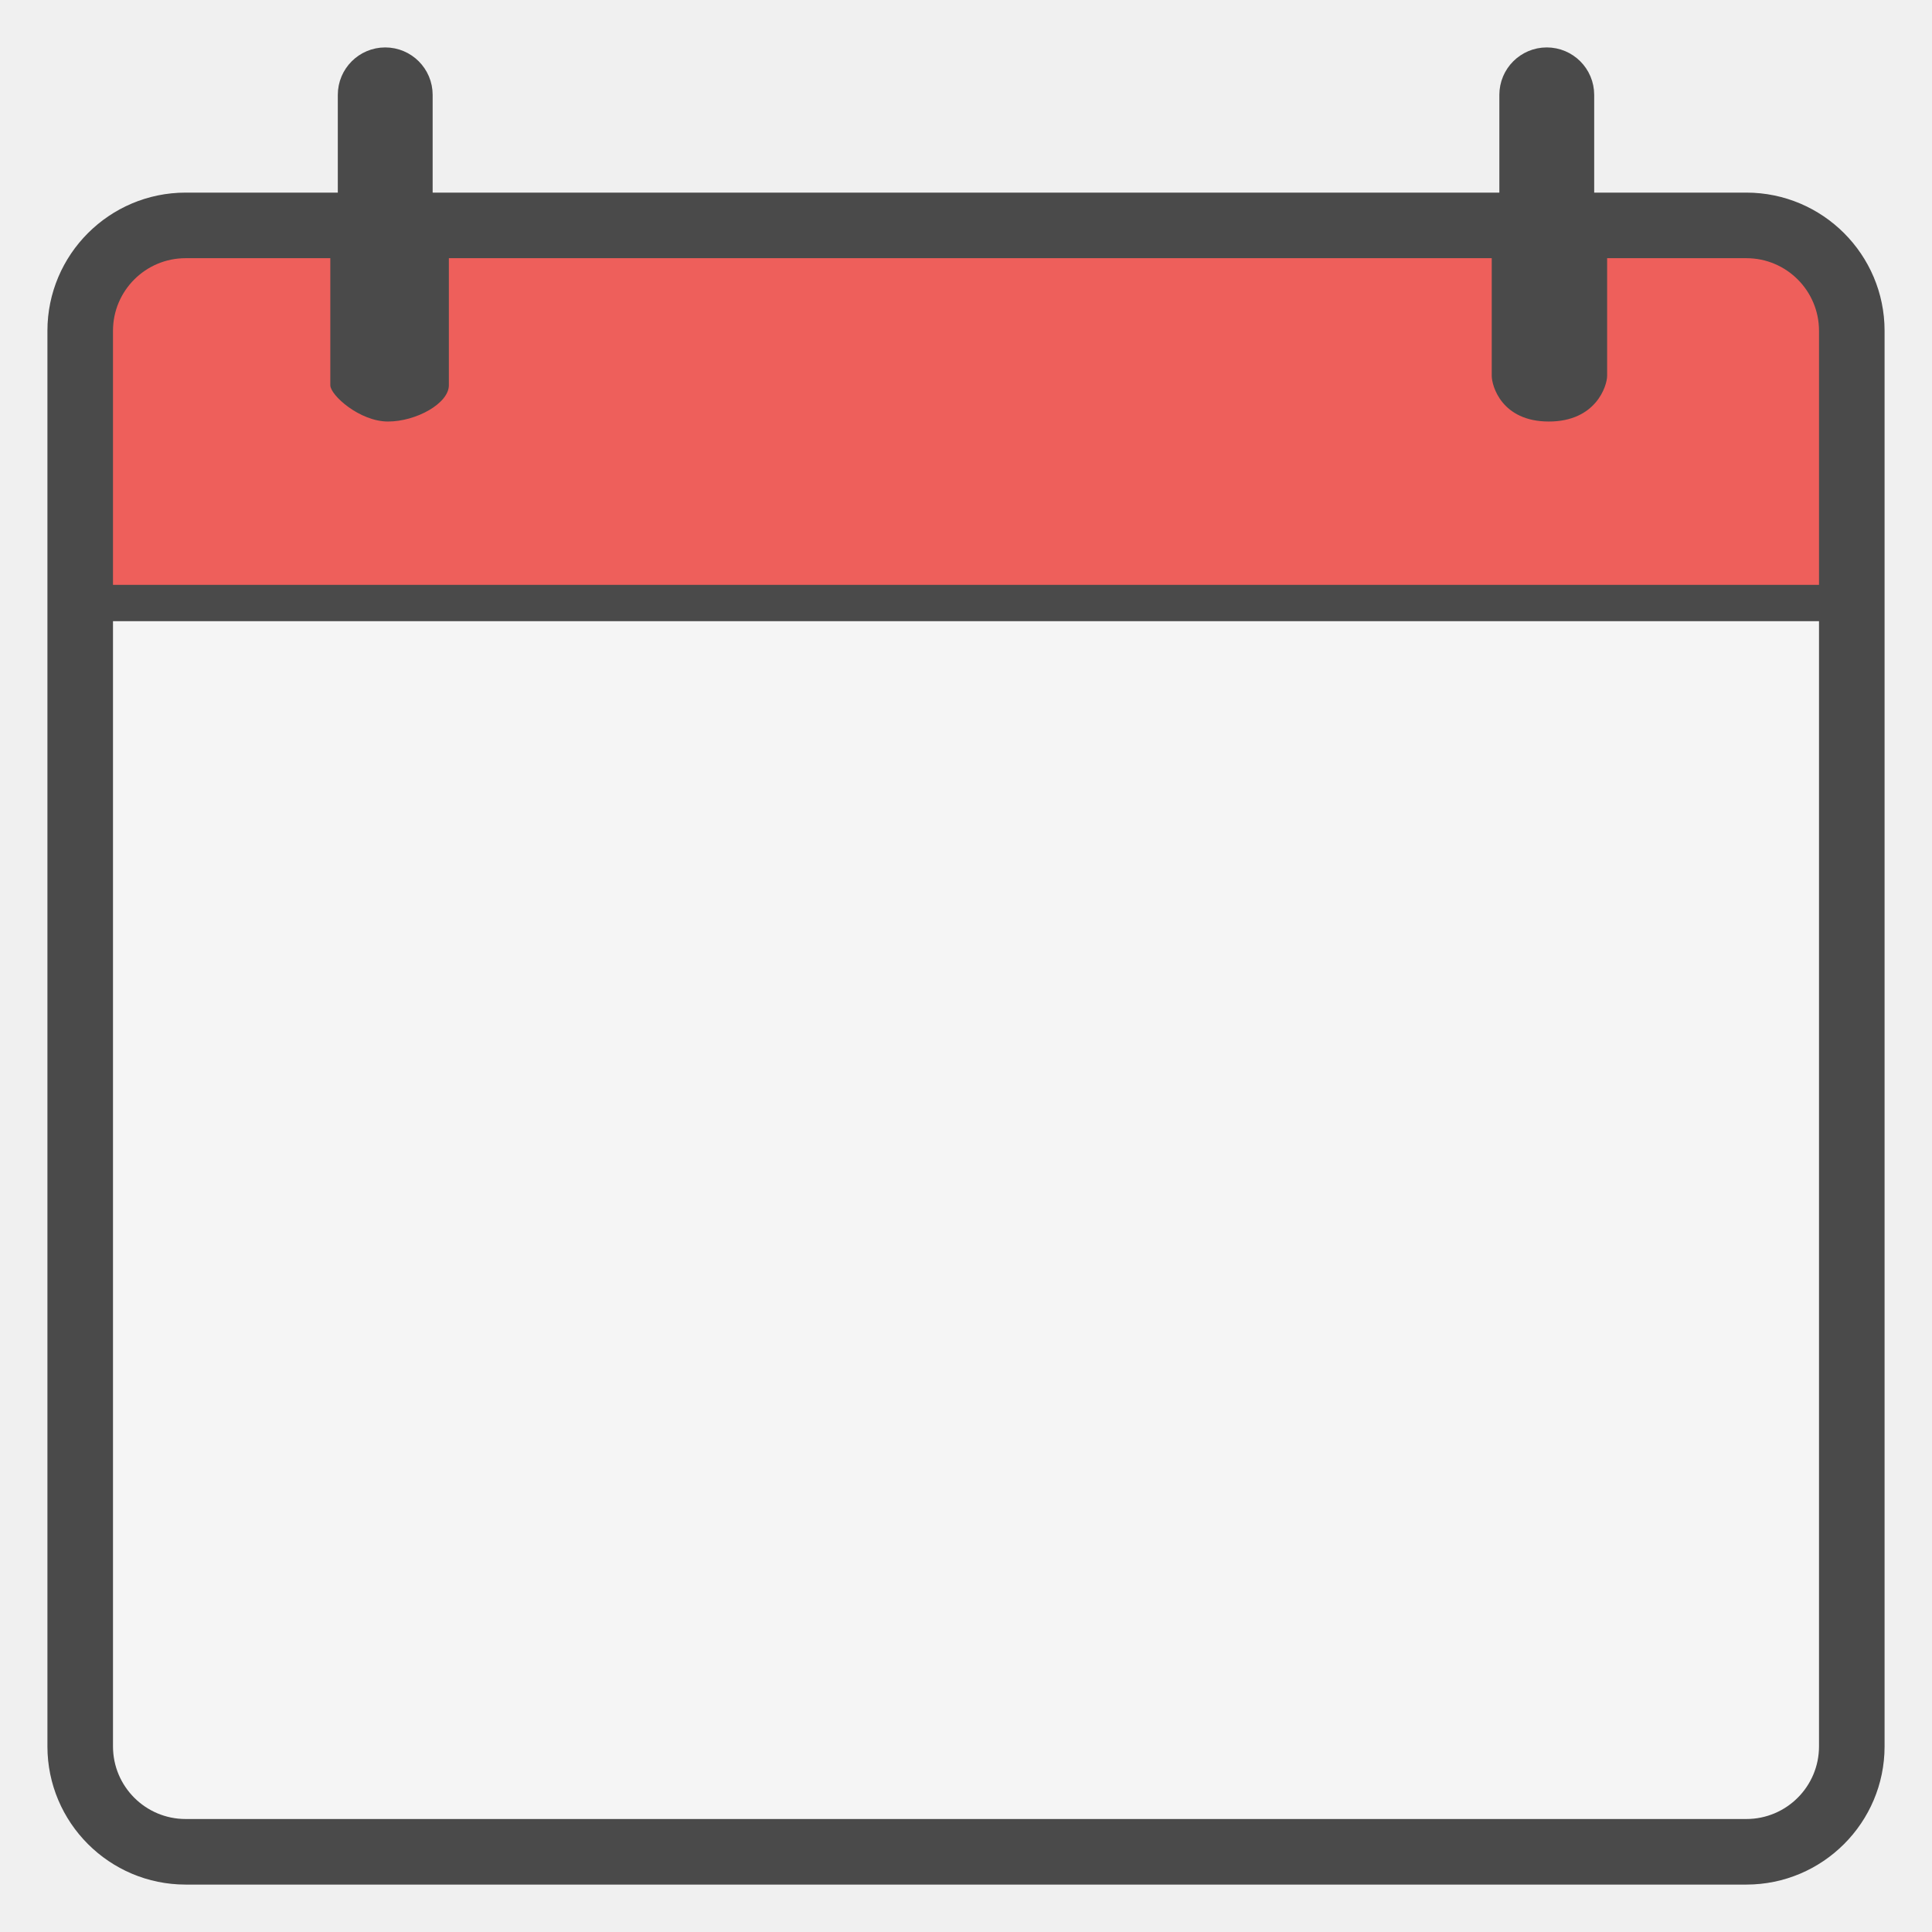
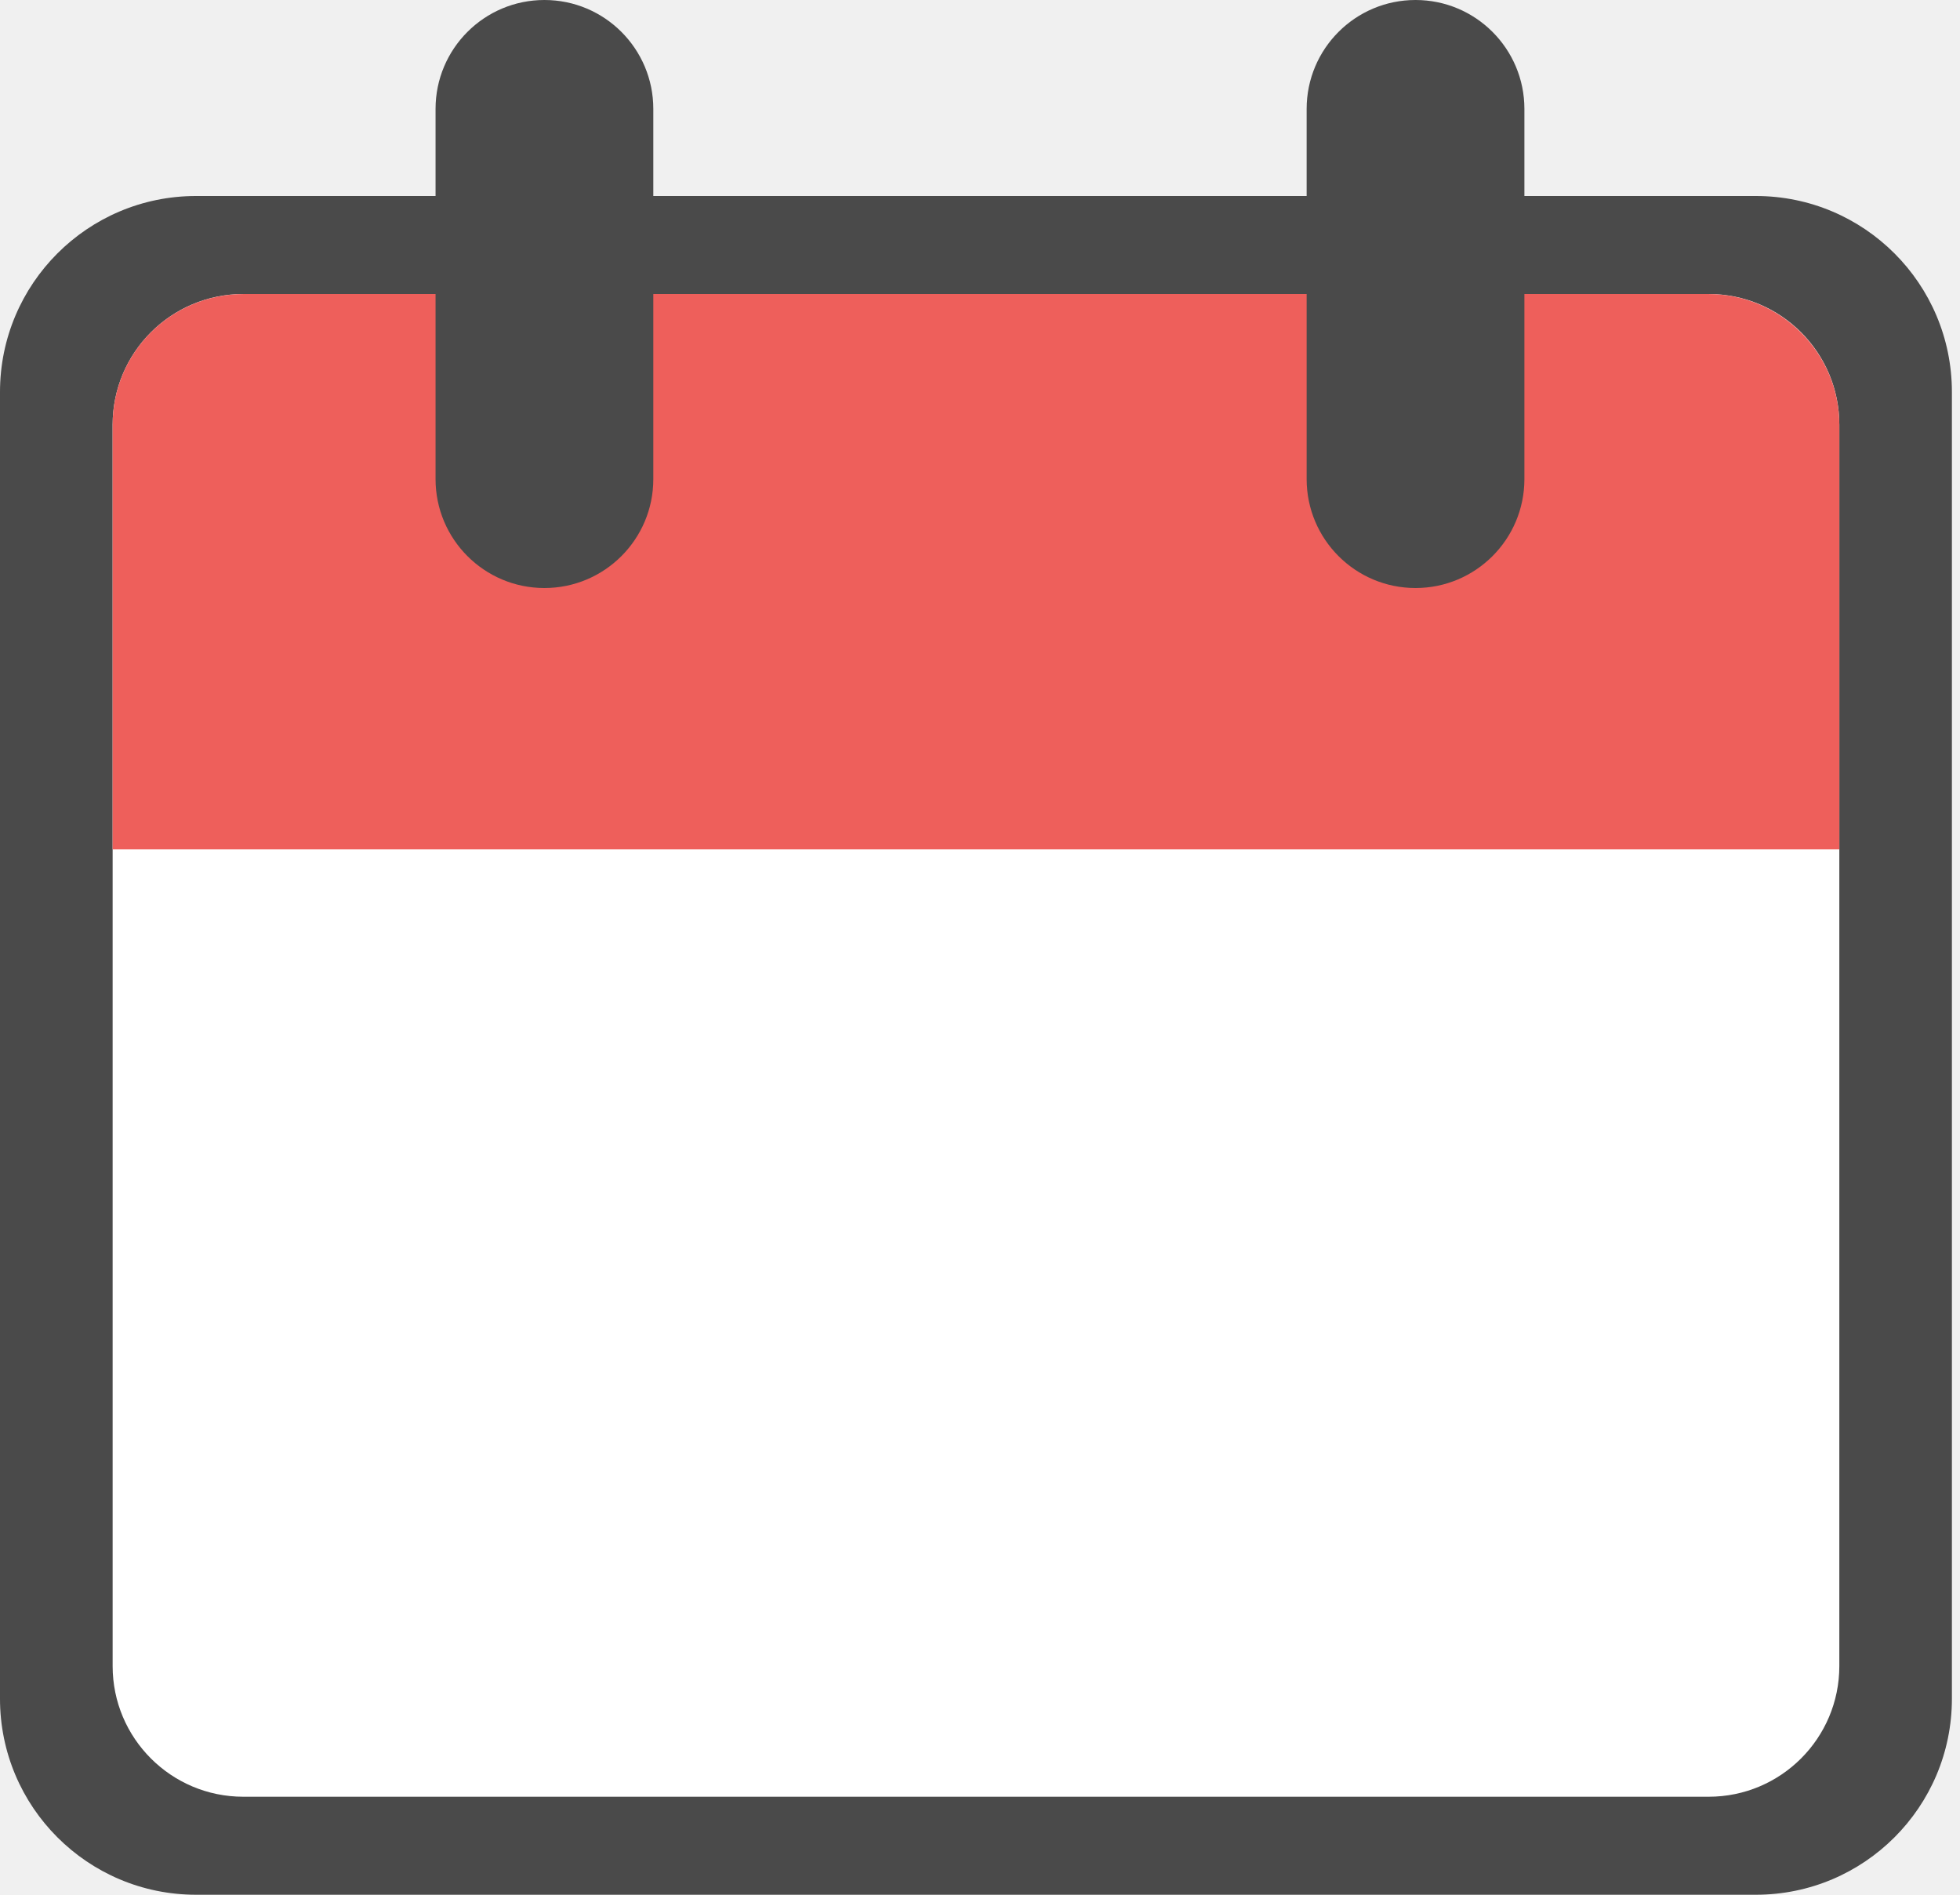
- <svg xmlns="http://www.w3.org/2000/svg" width="33px" height="33px" viewBox="0 0 33 33" version="1.1">
+ <svg xmlns="http://www.w3.org/2000/svg" width="30px" height="29px" viewBox="0 0 30 29" version="1.1">
  <defs />
  <g id="Page-1" stroke="none" stroke-width="1" fill="none" fill-rule="evenodd">
-     <g id="Pictos" transform="translate(-817, -152)">
-       <g id="Deadline-Copy" transform="translate(818, 153)">
-         <path d="M25.73,2.79 L25.73,0.62 C25.73,0.449 25.591,0.31 25.42,0.31 C25.249,0.31 25.11,0.449 25.11,0.62 L25.11,2.79 L5.89,2.79 L5.89,0.62 C5.89,0.449 5.751,0.31 5.58,0.31 C5.409,0.31 5.27,0.449 5.27,0.62 L5.27,2.79 L2.17,2.79 C1.145,2.79 0.31,3.625 0.31,4.65 L0.31,28.83 C0.31,29.855 1.145,30.69 2.17,30.69 L28.83,30.69 C29.855,30.69 30.69,29.855 30.69,28.83 L30.69,4.65 C30.69,3.625 29.855,2.79 28.83,2.79 L25.73,2.79 Z" id="Shape" stroke="#4A4A4A" fill="#4A4A4A" />
-         <path d="M28.83,30.07 L2.17,30.07 C1.486,30.07 0.93,29.514 0.93,28.83 L0.93,9.61 L30.07,9.61 L30.07,28.83 C30.07,29.514 29.514,30.07 28.83,30.07 L28.83,30.07 Z" id="Path" fill="#F5F5F5" />
-         <path d="M4.642,3.41 L4.642,5.58 C4.642,5.751 5.145,6.2 5.627,6.2 C6.11,6.2 6.667,5.89 6.667,5.58 L6.667,3.41 L24.48,3.41 L24.48,5.419 C24.48,5.59 24.649,6.2 25.455,6.2 C26.261,6.2 26.451,5.59 26.451,5.419 L26.451,3.41 L28.83,3.41 C29.514,3.41 30.07,3.966 30.07,4.65 L30.07,8.99 L0.93,8.99 L0.93,4.65 C0.93,3.966 1.486,3.41 2.17,3.41 L4.642,3.41 Z" id="Path" fill="#EE5F5B" />
+     <g id="Artboard-4-Copy-13" transform="translate(-14, -11)">
+       <g id="Group-3" transform="translate(14, 11)">
+         <rect id="Rectangle-17" fill="#4A4A4A" x="0" y="3" width="29.876" height="26" rx="3" />
+         <rect id="Rectangle-17" fill="#FFFFFF" x="1.724" y="4.5" width="26.429" height="23" rx="2" />
+         <path d="M28.153,9.75 L28.153,6.501 C28.153,5.402 27.254,4.5 26.145,4.5 L3.732,4.5 C2.618,4.5 1.724,5.396 1.724,6.501 L1.724,9.75 L1.724,13 L28.153,13 L28.153,9.75 Z" id="Combined-Shape" fill="#EE5F5B" />
+         <g id="Group" transform="translate(6.666667, 0)" fill="#4A4A4A">
+           <rect id="Rectangle-18" x="0" y="0" width="3.333" height="9" rx="1.667" />
+           <rect id="Rectangle-18-Copy" x="13.333" y="0" width="3.333" height="9" rx="1.667" />
+         </g>
      </g>
    </g>
  </g>
</svg>
